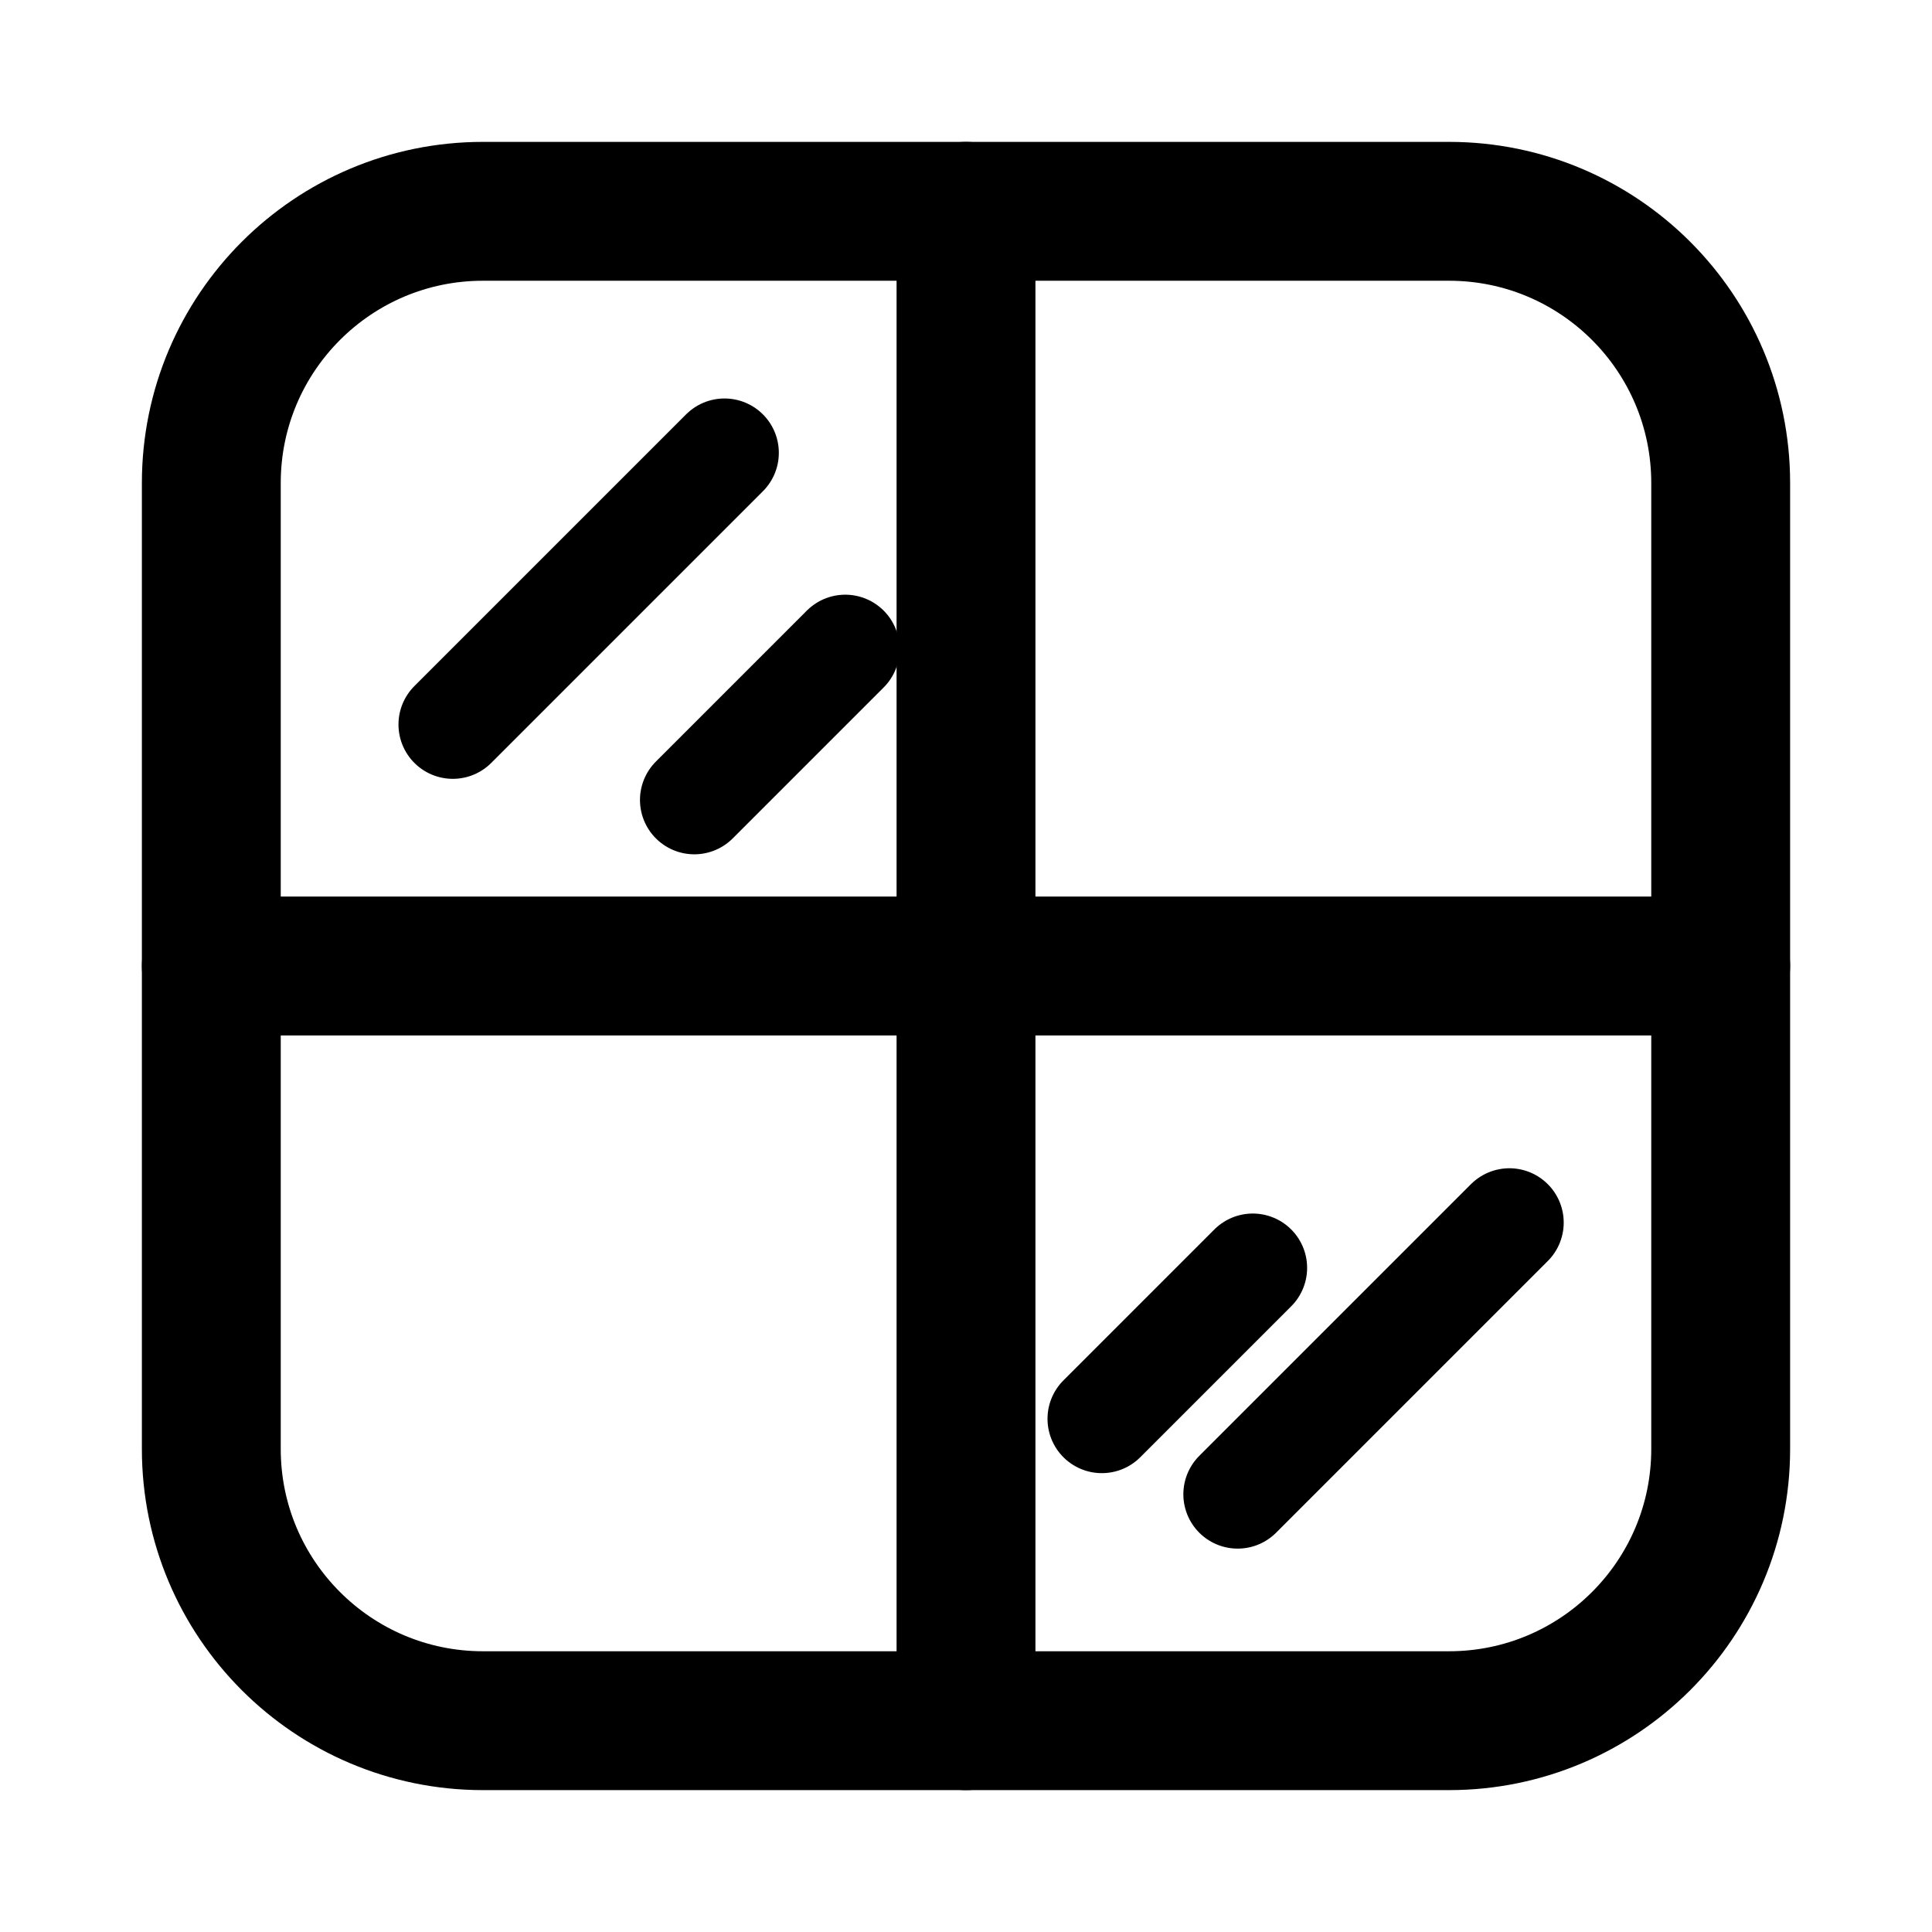
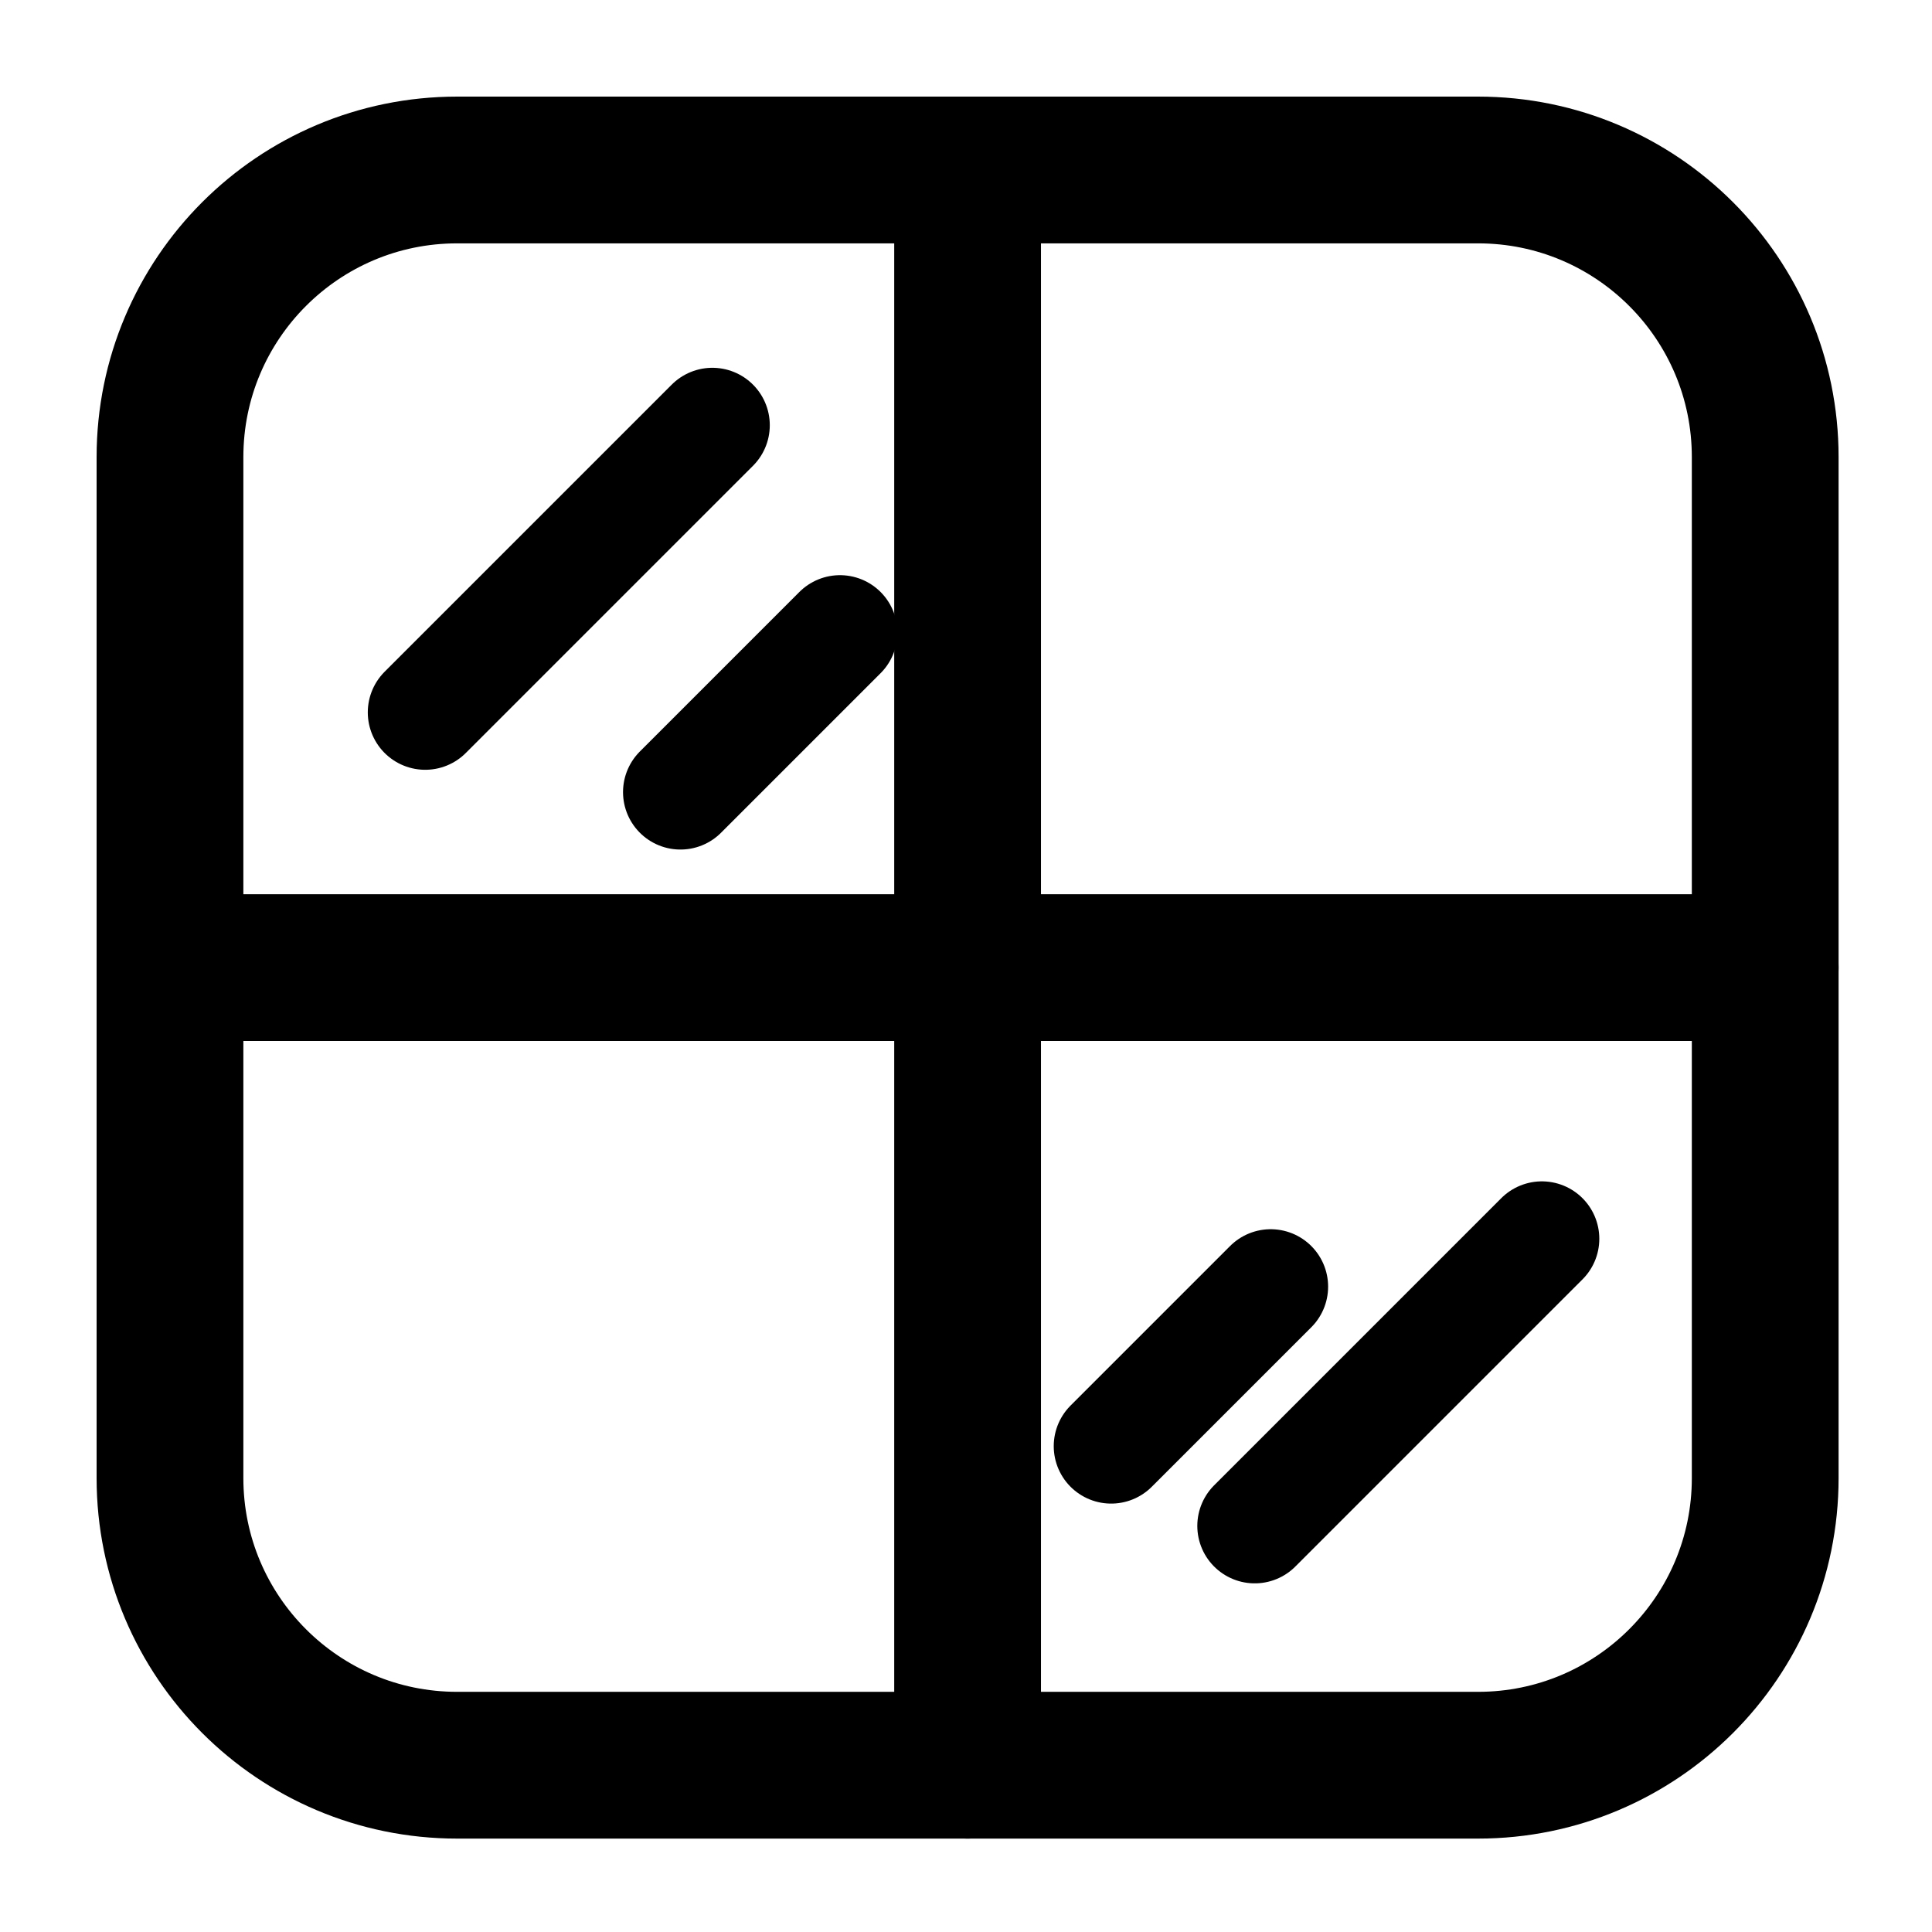
<svg xmlns="http://www.w3.org/2000/svg" viewBox="0 0 64 64" fill="none" stroke="#000" stroke-width="4.6" stroke-linecap="round" stroke-linejoin="round">
-   <rect x="7" y="7" width="50" height="50" rx="9" />
-   <path d="M32 7v50" />
-   <path d="M7 32h50" />
-   <path d="M15 24l9-9M23 26.5l5-5" stroke-width="3.6" />
-   <path d="M41 49.5l9-9M36.5 47l5-5" stroke-width="3.6" />
+   <g class="norm" transform="translate(-1.7673 -1.7673) scale(1.05688)">
+     <rect x="7" y="7" width="50" height="50" rx="9" />
+     <path d="M32 7v50" />
+     <path d="M7 32h50" />
+     <path d="M15 24l9-9M23 26.5l5-5" stroke-width="3.6" />
+     <path d="M41 49.5l9-9M36.5 47l5-5" stroke-width="3.6" />
+   </g>
</svg>
